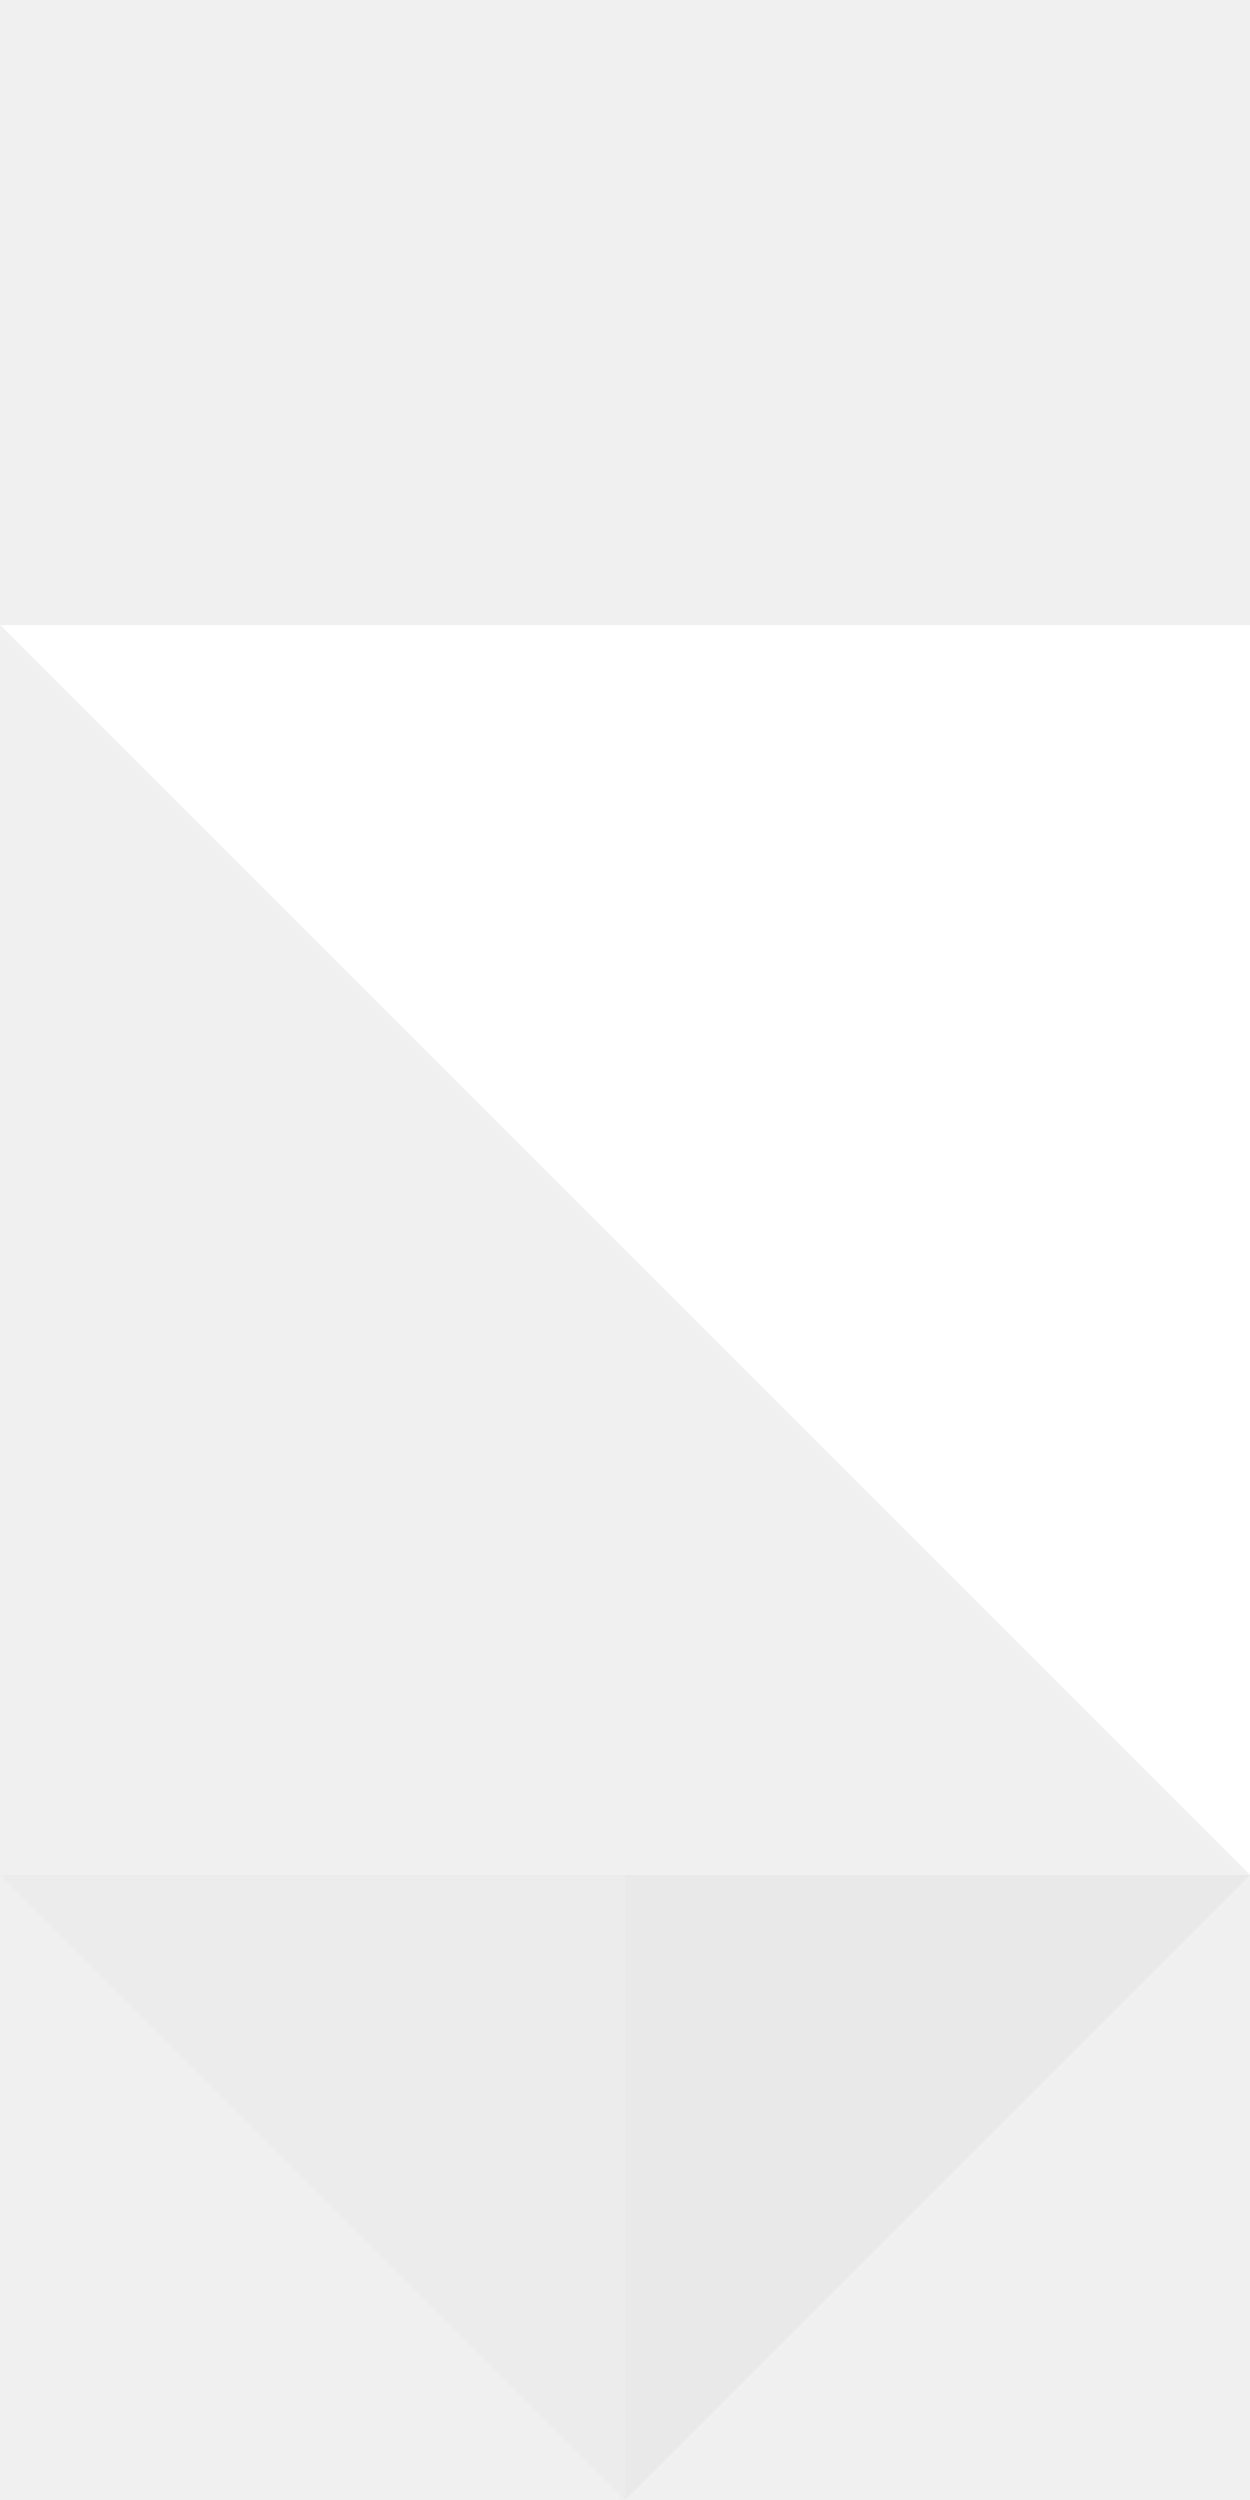
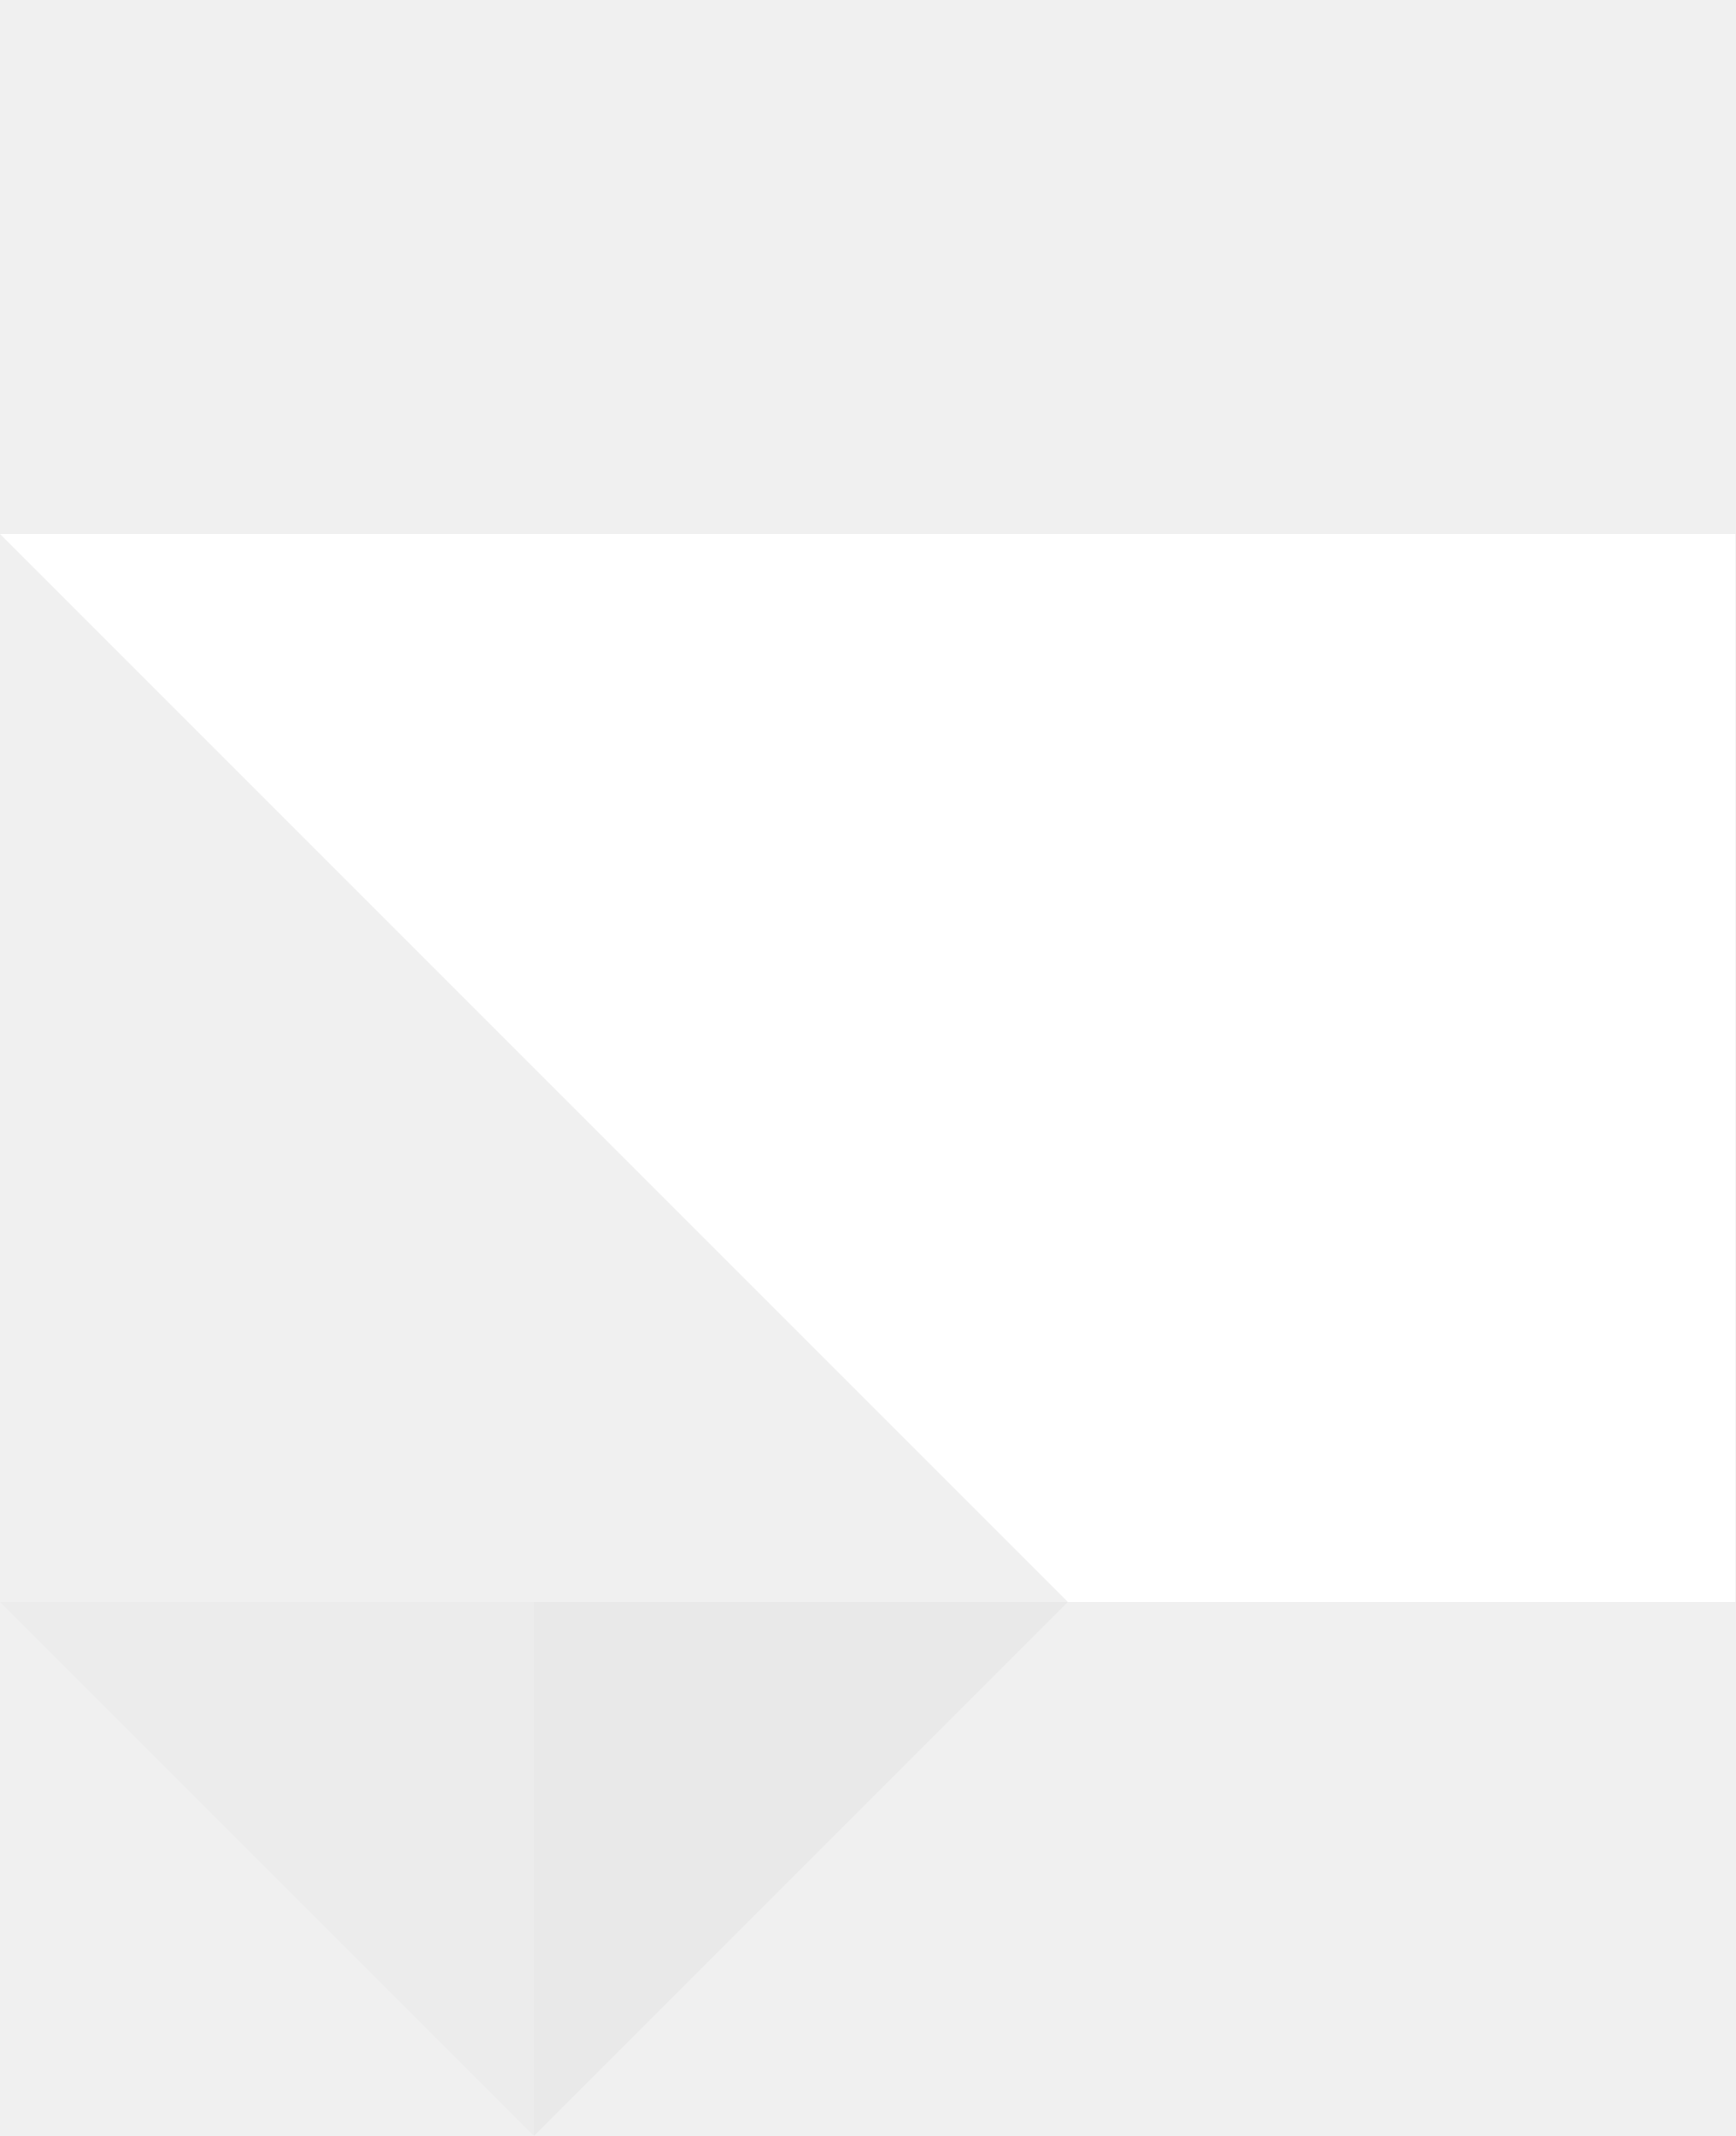
- <svg xmlns="http://www.w3.org/2000/svg" version="1.1" id="Layer_1" x="0px" y="0px" width="40px" height="80px" viewBox="0 0 40 80" enable-background="new 0 0 40 80" xml:space="preserve">
+ <svg xmlns="http://www.w3.org/2000/svg" version="1.1" id="Layer_1" x="0px" y="0px" width="65px" height="80px" viewBox="0 0 65 80" enable-background="new 0 0 65 80" xml:space="preserve">
  <g>
    <g>
      <polygon fill="#FFFFFF" points="24,44 0,20 40,20 40,60   " />
    </g>
  </g>
  <g opacity="0.25">
    <g>
      <polygon opacity="0.85" fill="#CCCCCC" enable-background="new    " points="32,68 20,80 20,60 40,60   " />
      <polygon opacity="0.85" fill="#DDDDDD" enable-background="new    " points="8,68 20,80 20,60 0,60   " />
    </g>
  </g>
+   <rect x="40" y="20" fill="#FFFFFF" width="25" height="40" />
</svg>
